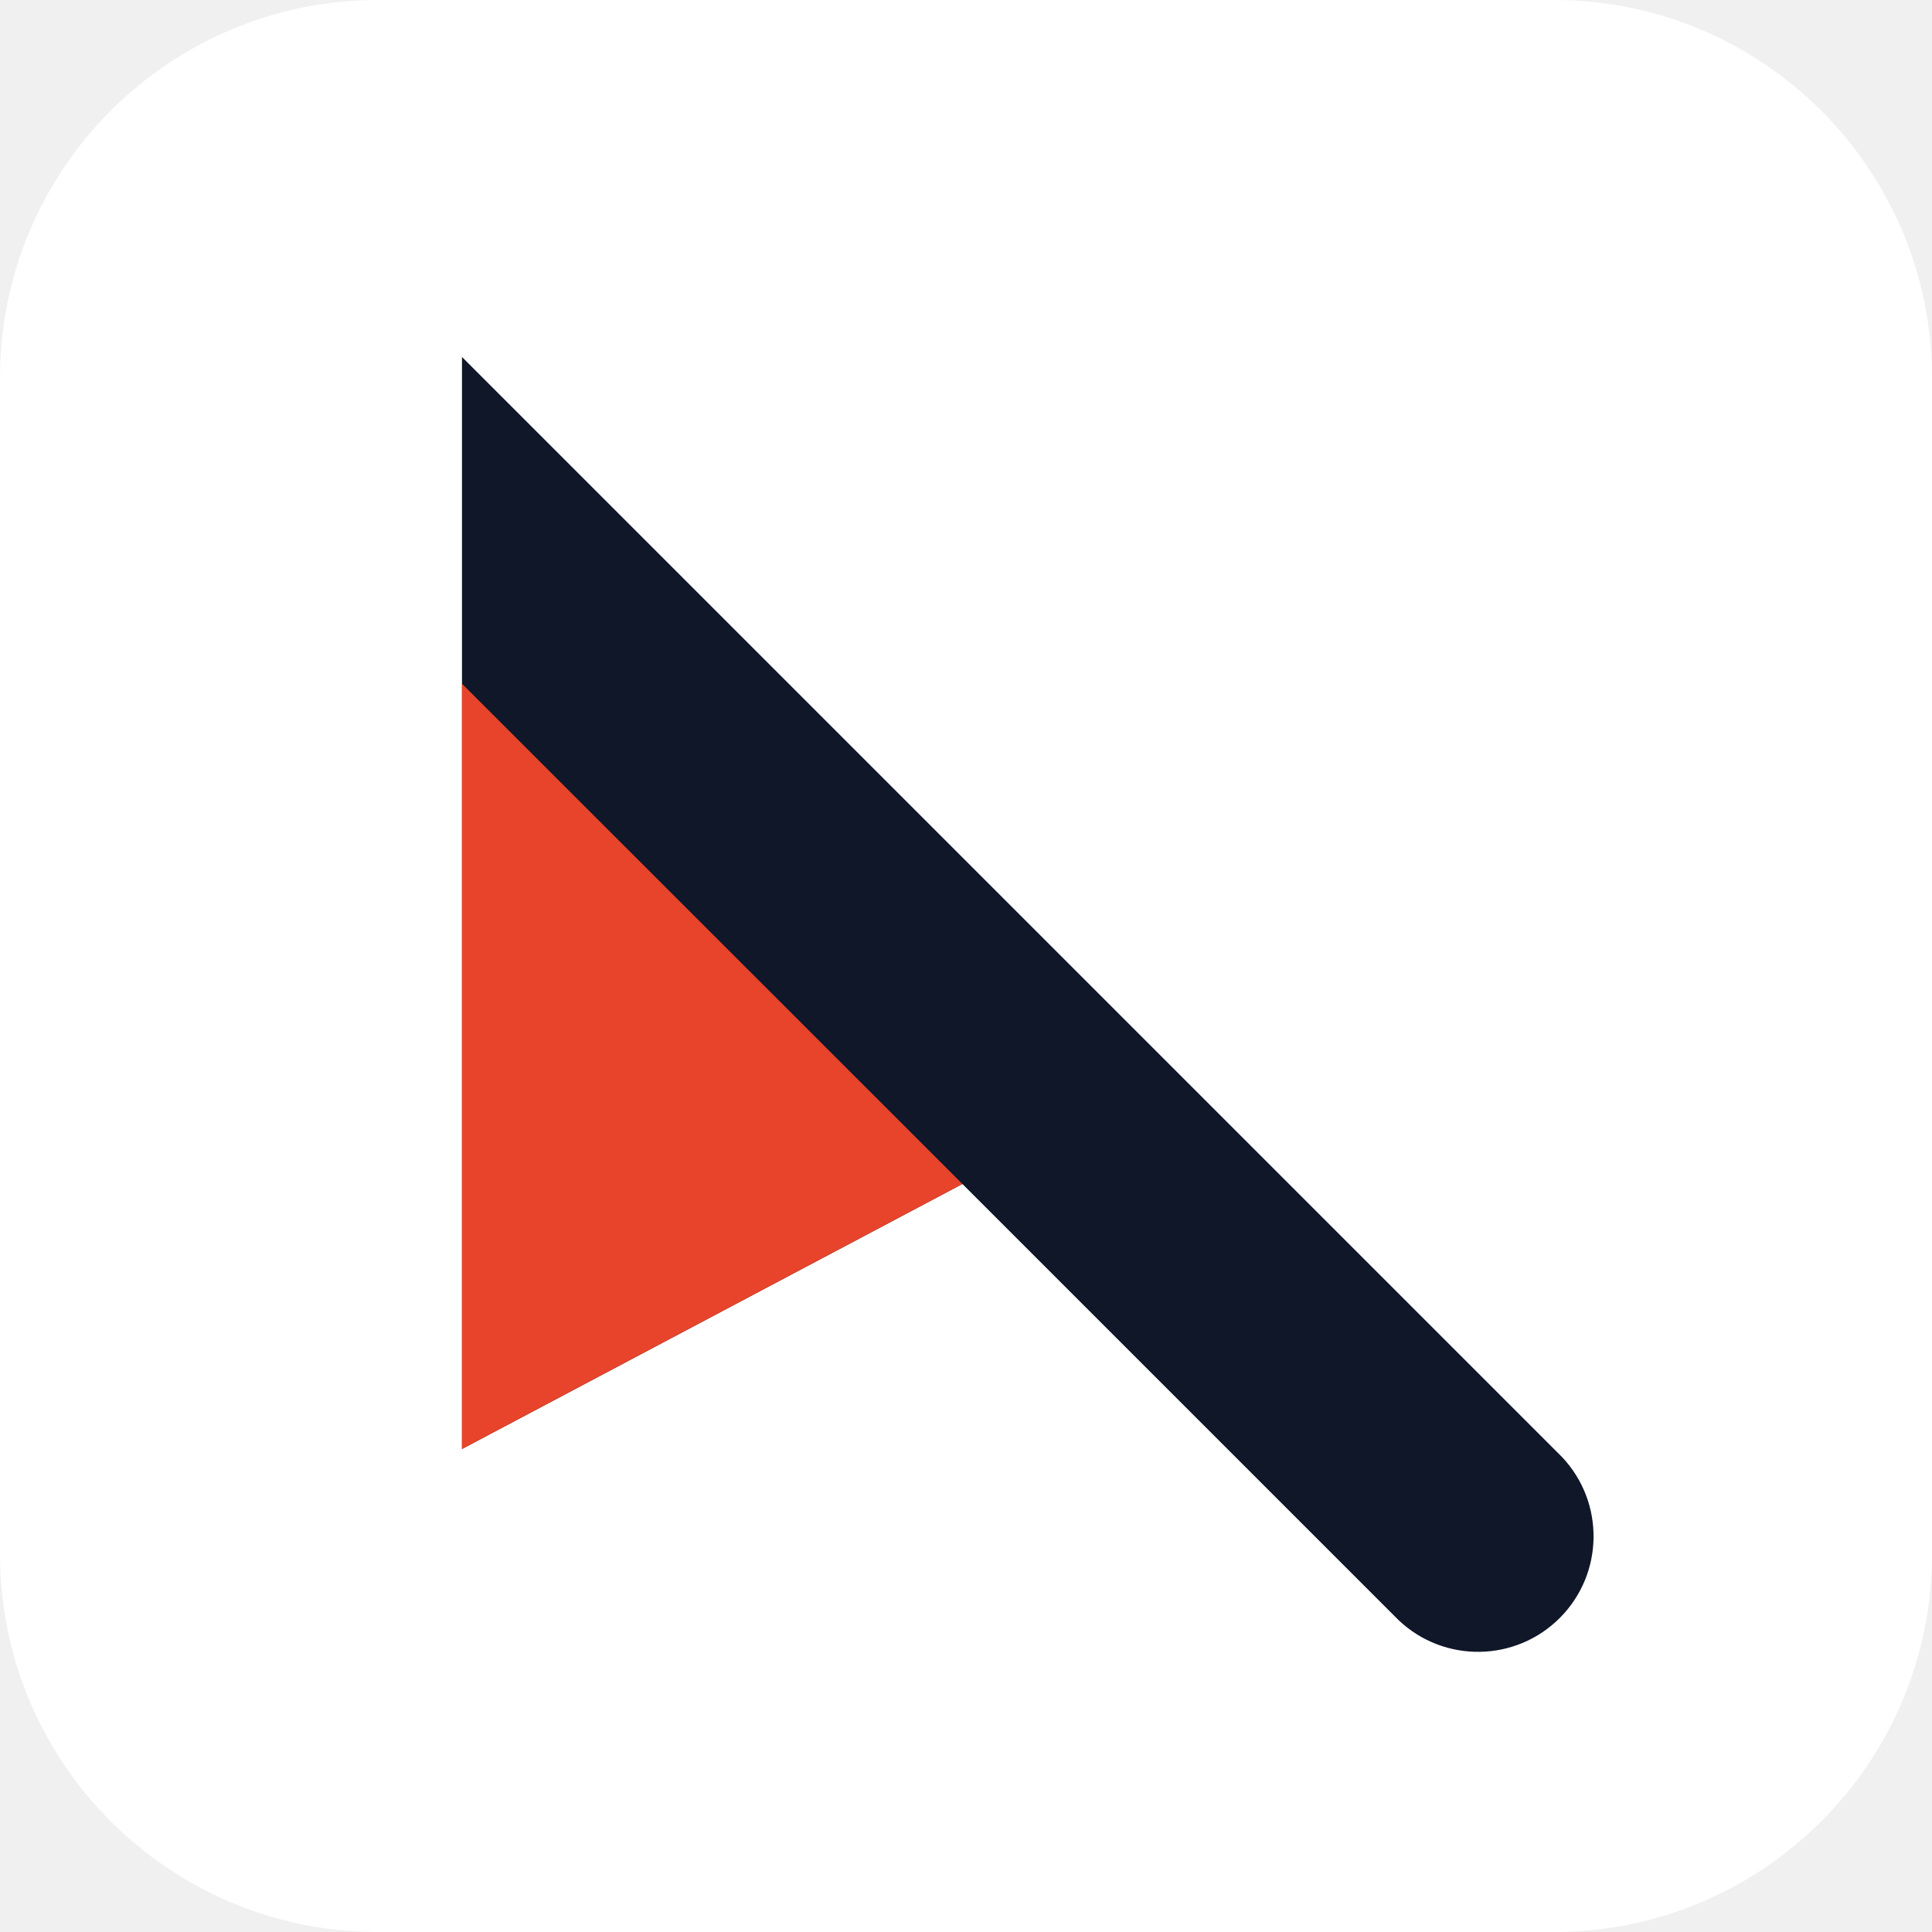
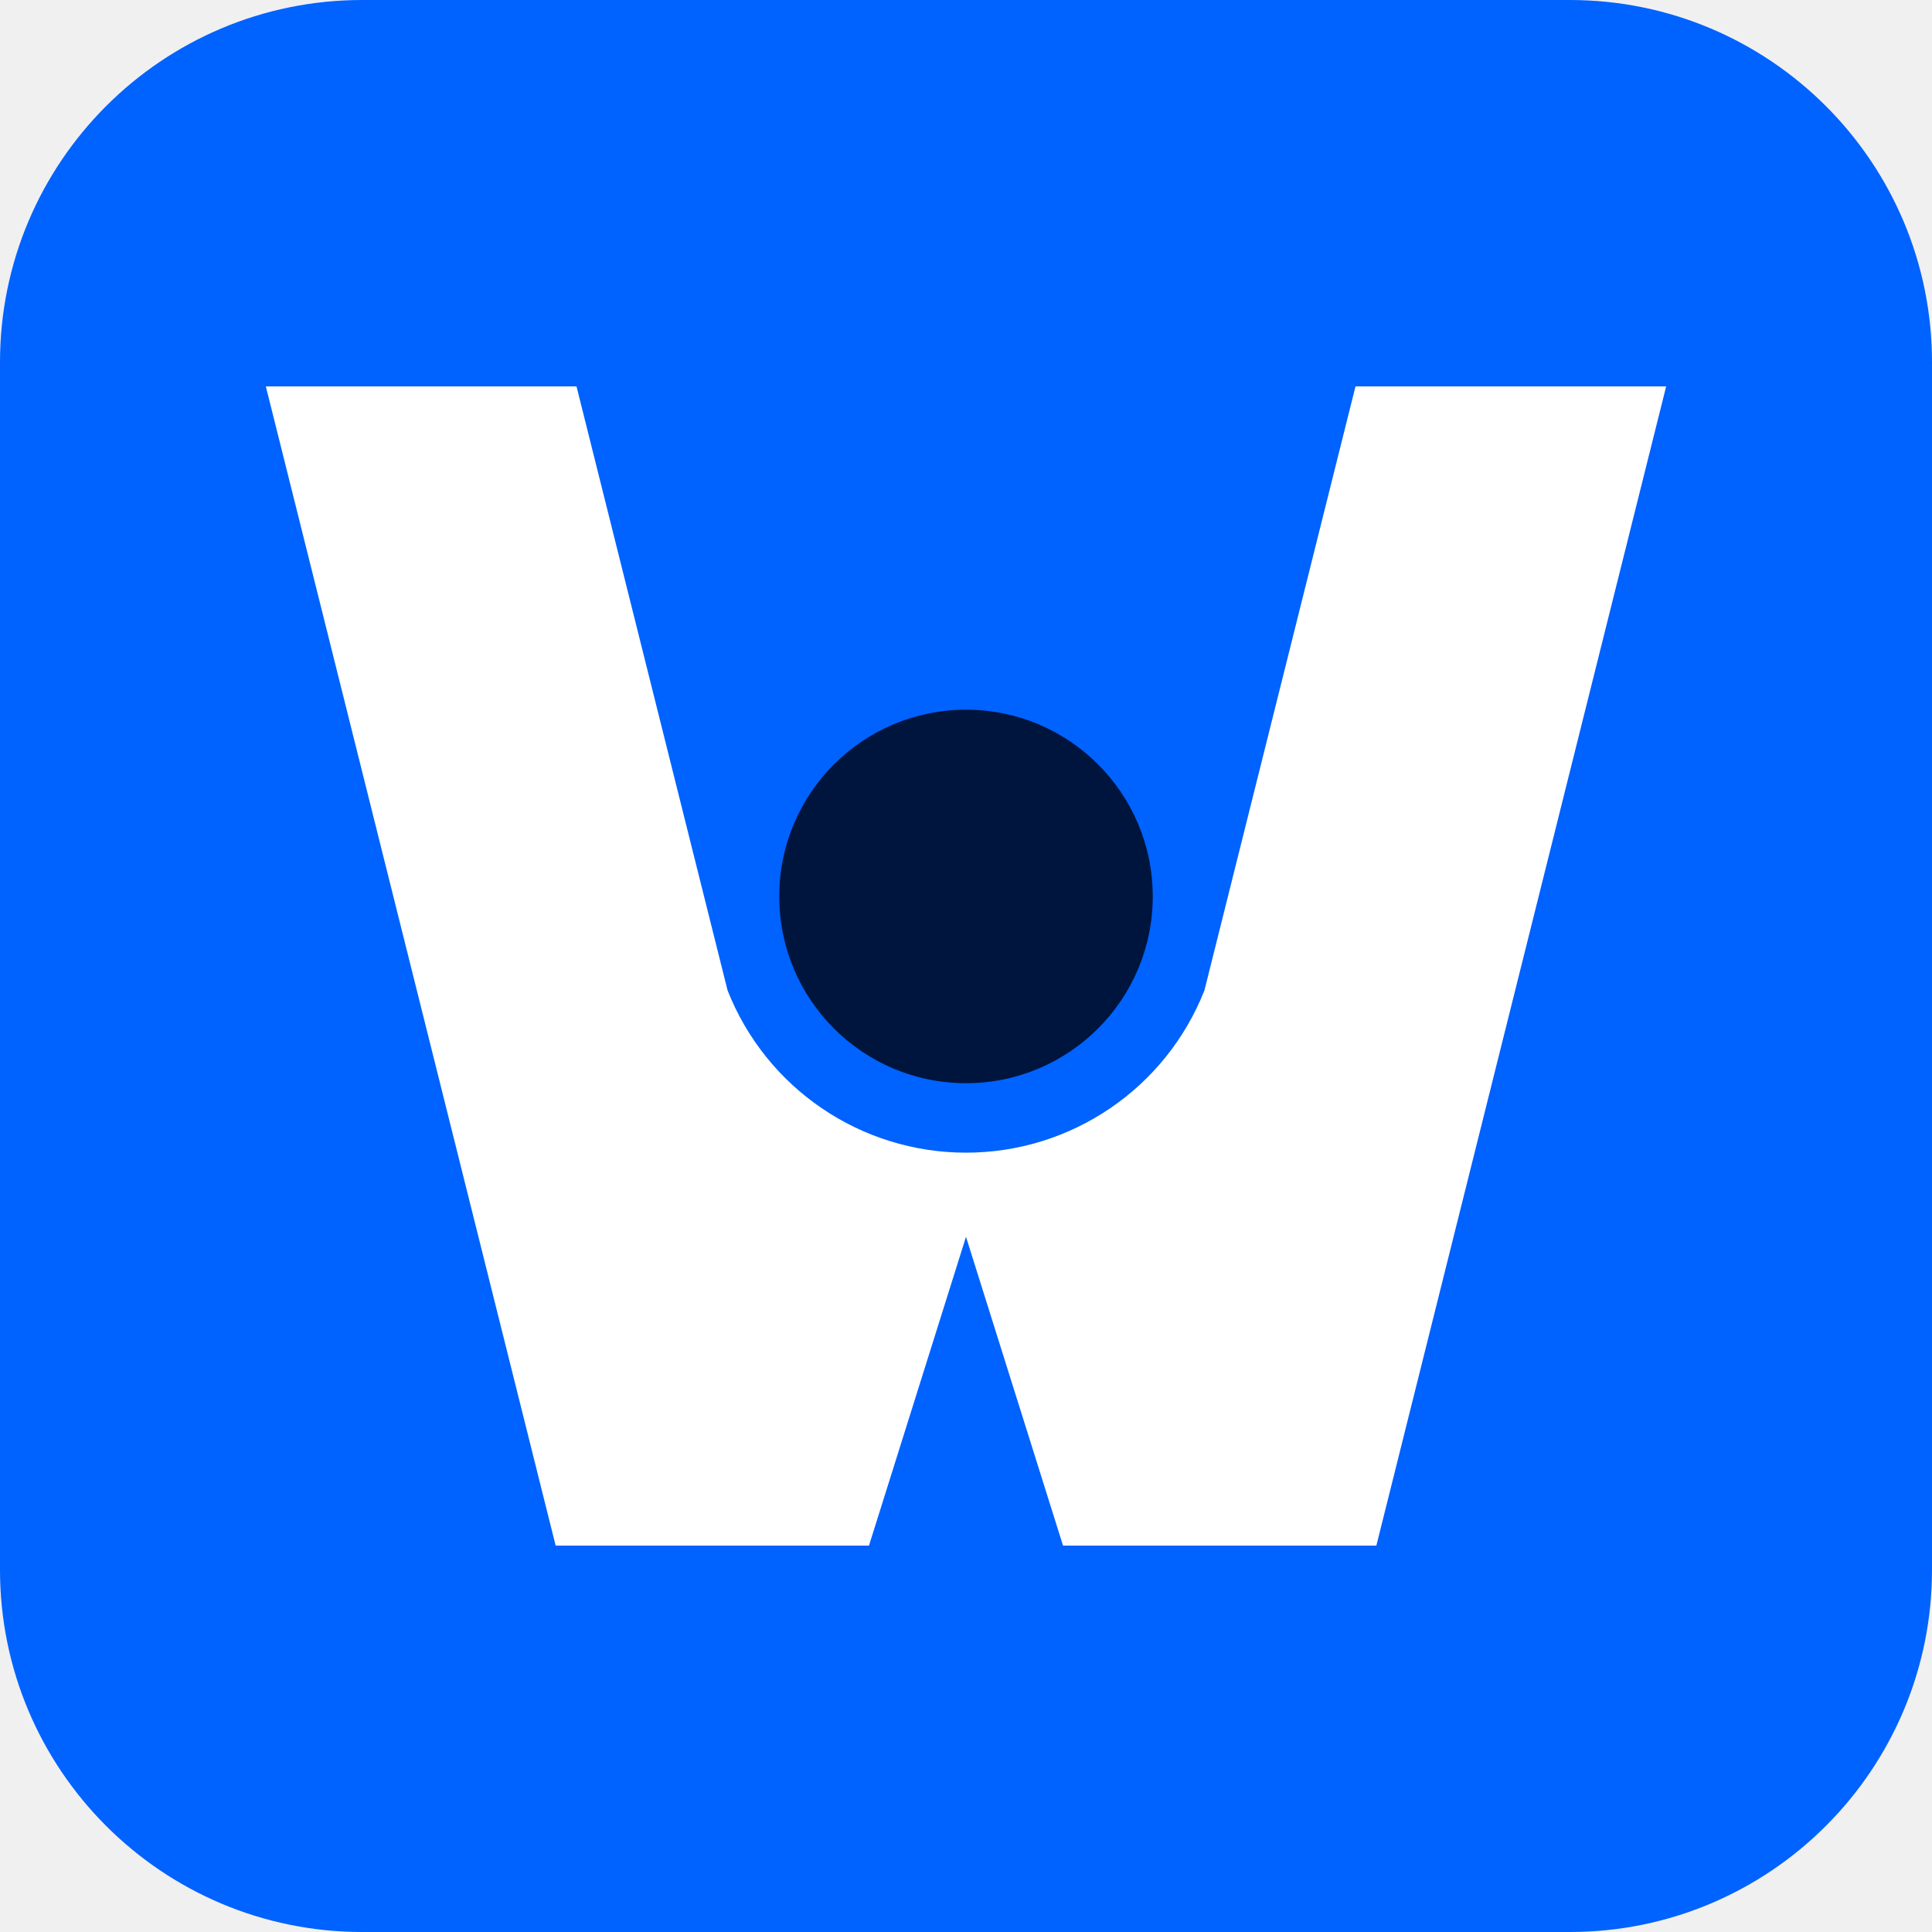
- <svg xmlns="http://www.w3.org/2000/svg" viewBox="0 0 92 92">
-   <rect width="92" height="92" rx="18" fill="#FFFFFF" />
-   <g transform="translate(2 1)">
-     <path d="M20 16 L72.38 68.38 A5.5 5.5 0 0 1 64.61 76.16 L43.83 55.38 L20 68 Z" fill="#0F1729" />
-     <polygon points="20,31.56 20,68 43.83,55.38" fill="#E8442B" />
+ <svg xmlns="http://www.w3.org/2000/svg" viewBox="0 0 256 256" role="img" aria-label="Websport">
+   <rect width="256" height="256" rx="48" fill="#0062FF" />
+   <g transform="translate(35.84 51.2) scale(1.536)">
+     <path fill="#FFFFFF" d="M-0.4 0L26.4 0L39.43 52.1A22.11 22.11 0 0 0 80.57 52.1L93.6 0L120.4 0L95.4 100L68.37 100L60 73.36L51.63 100L24.6 100Z" />
+     <circle fill="#00153D" cx="60" cy="44" r="16.11" />
  </g>
</svg>
